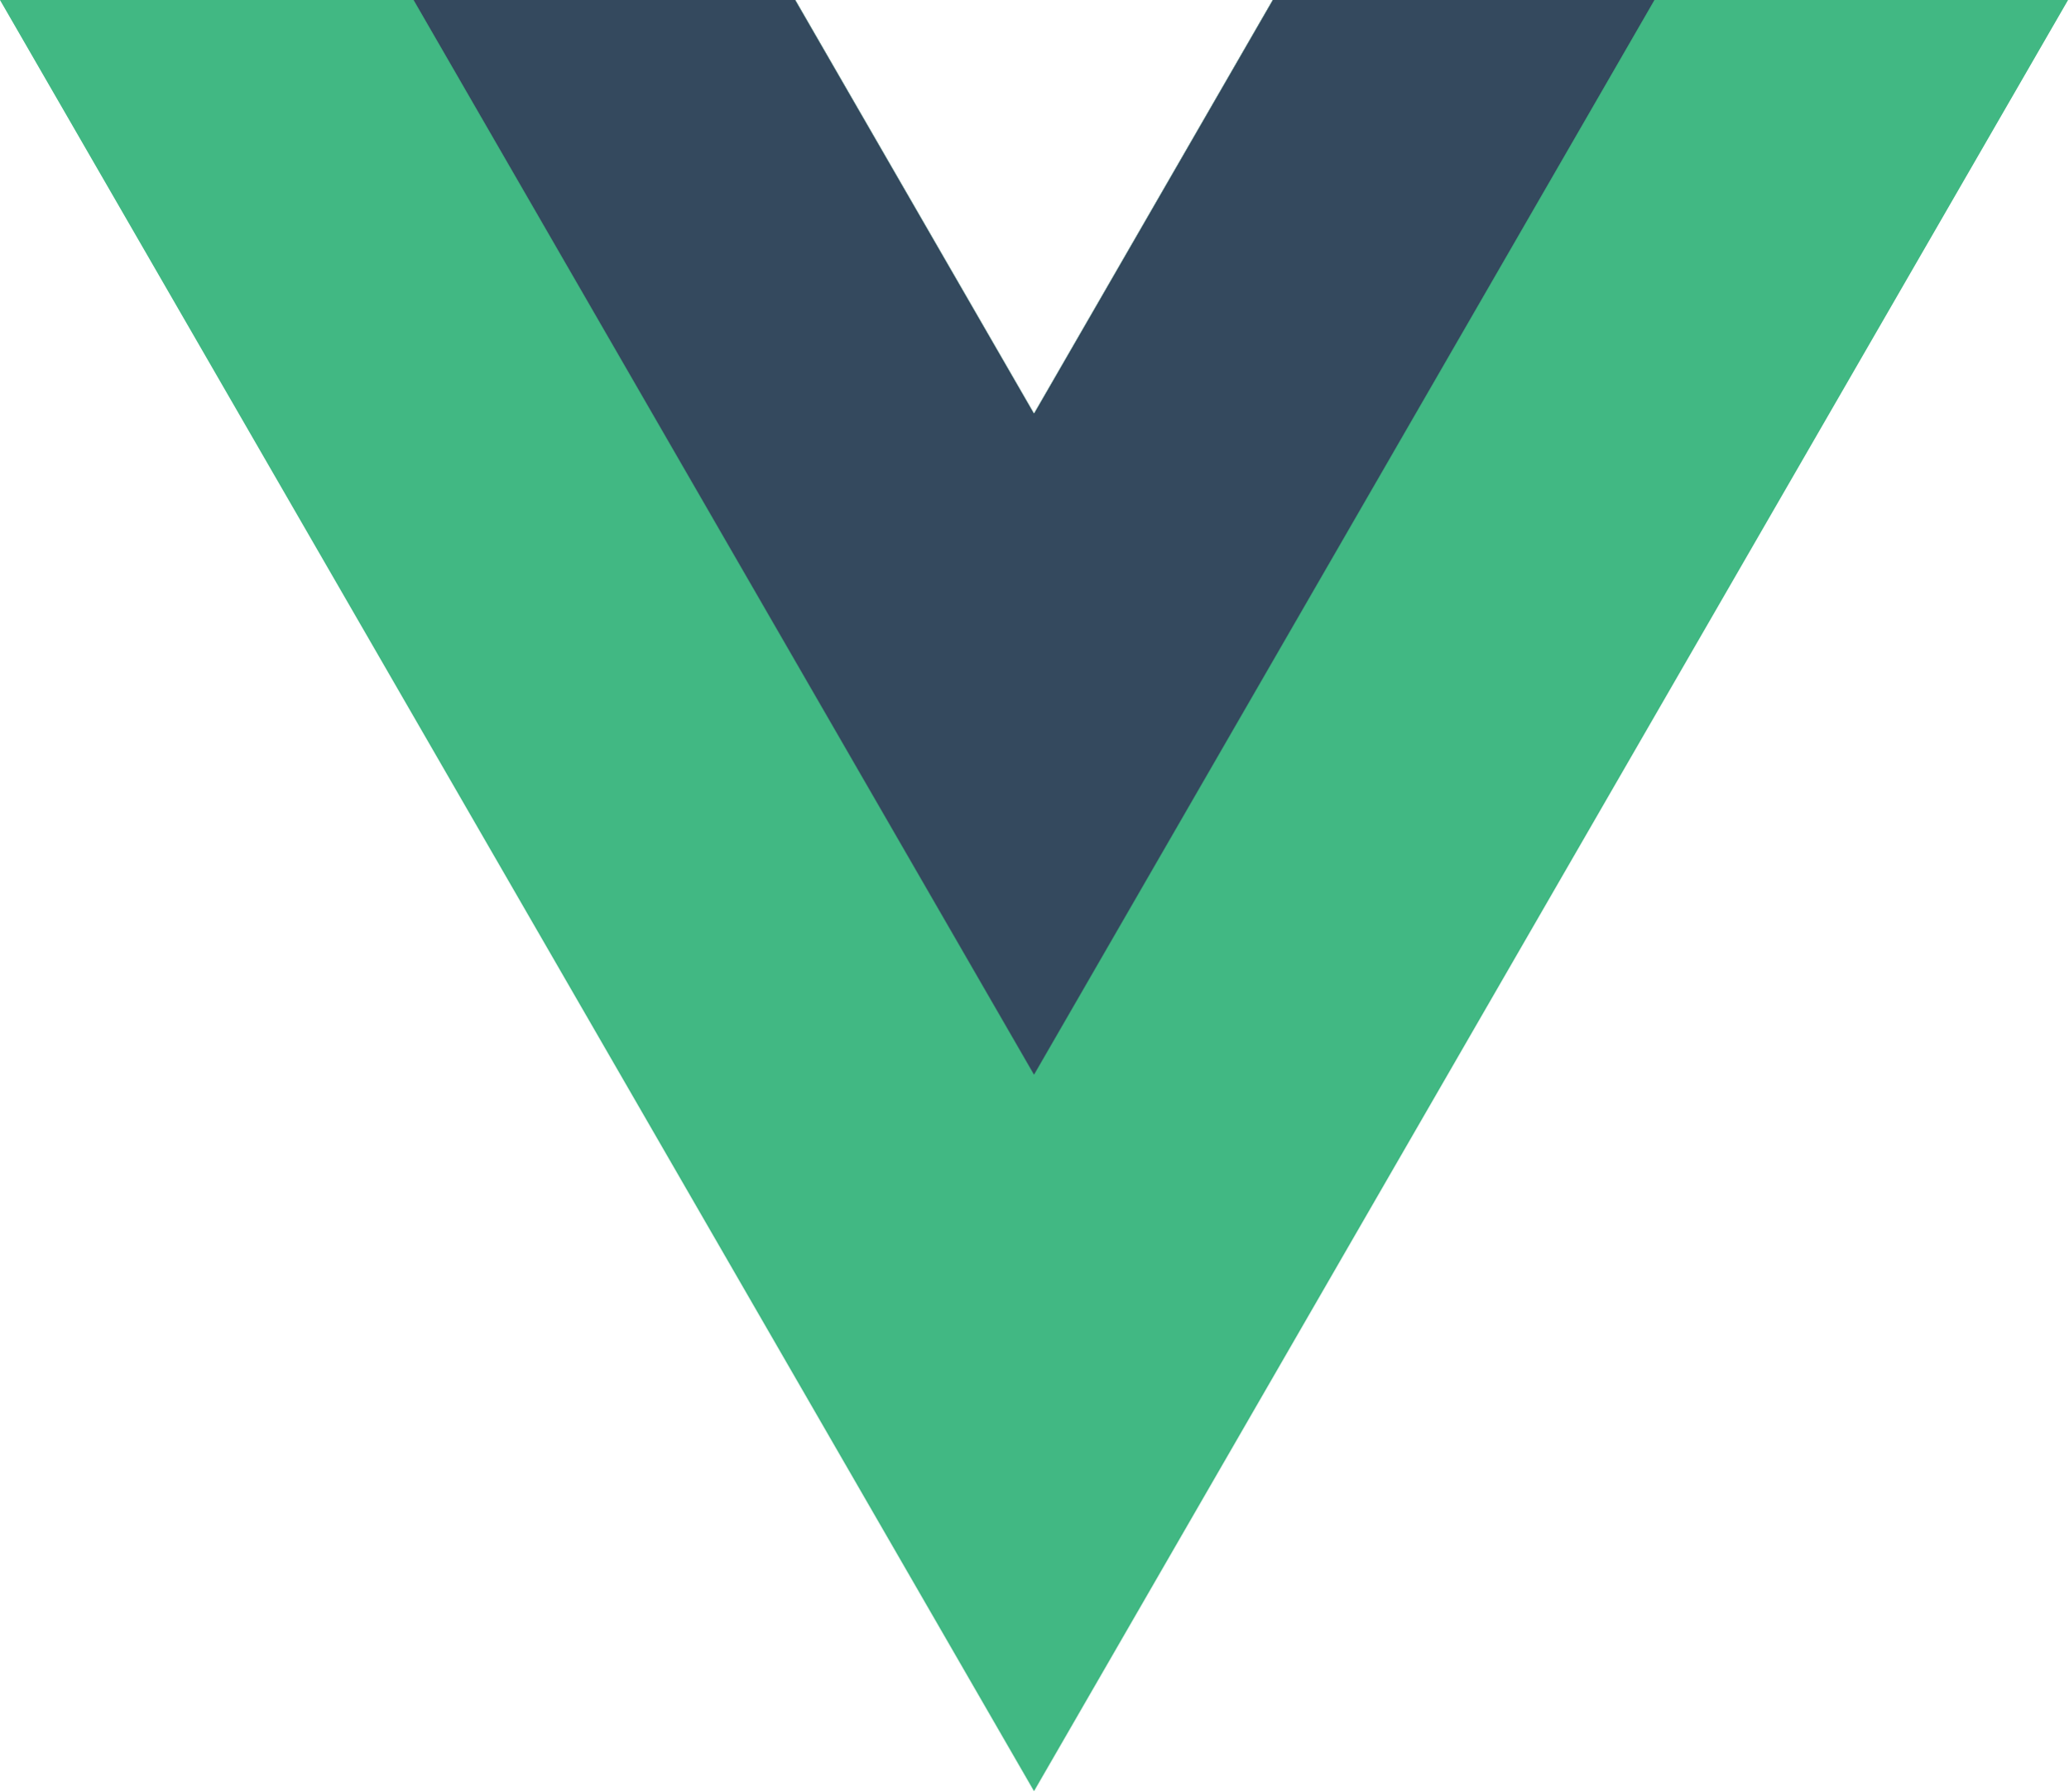
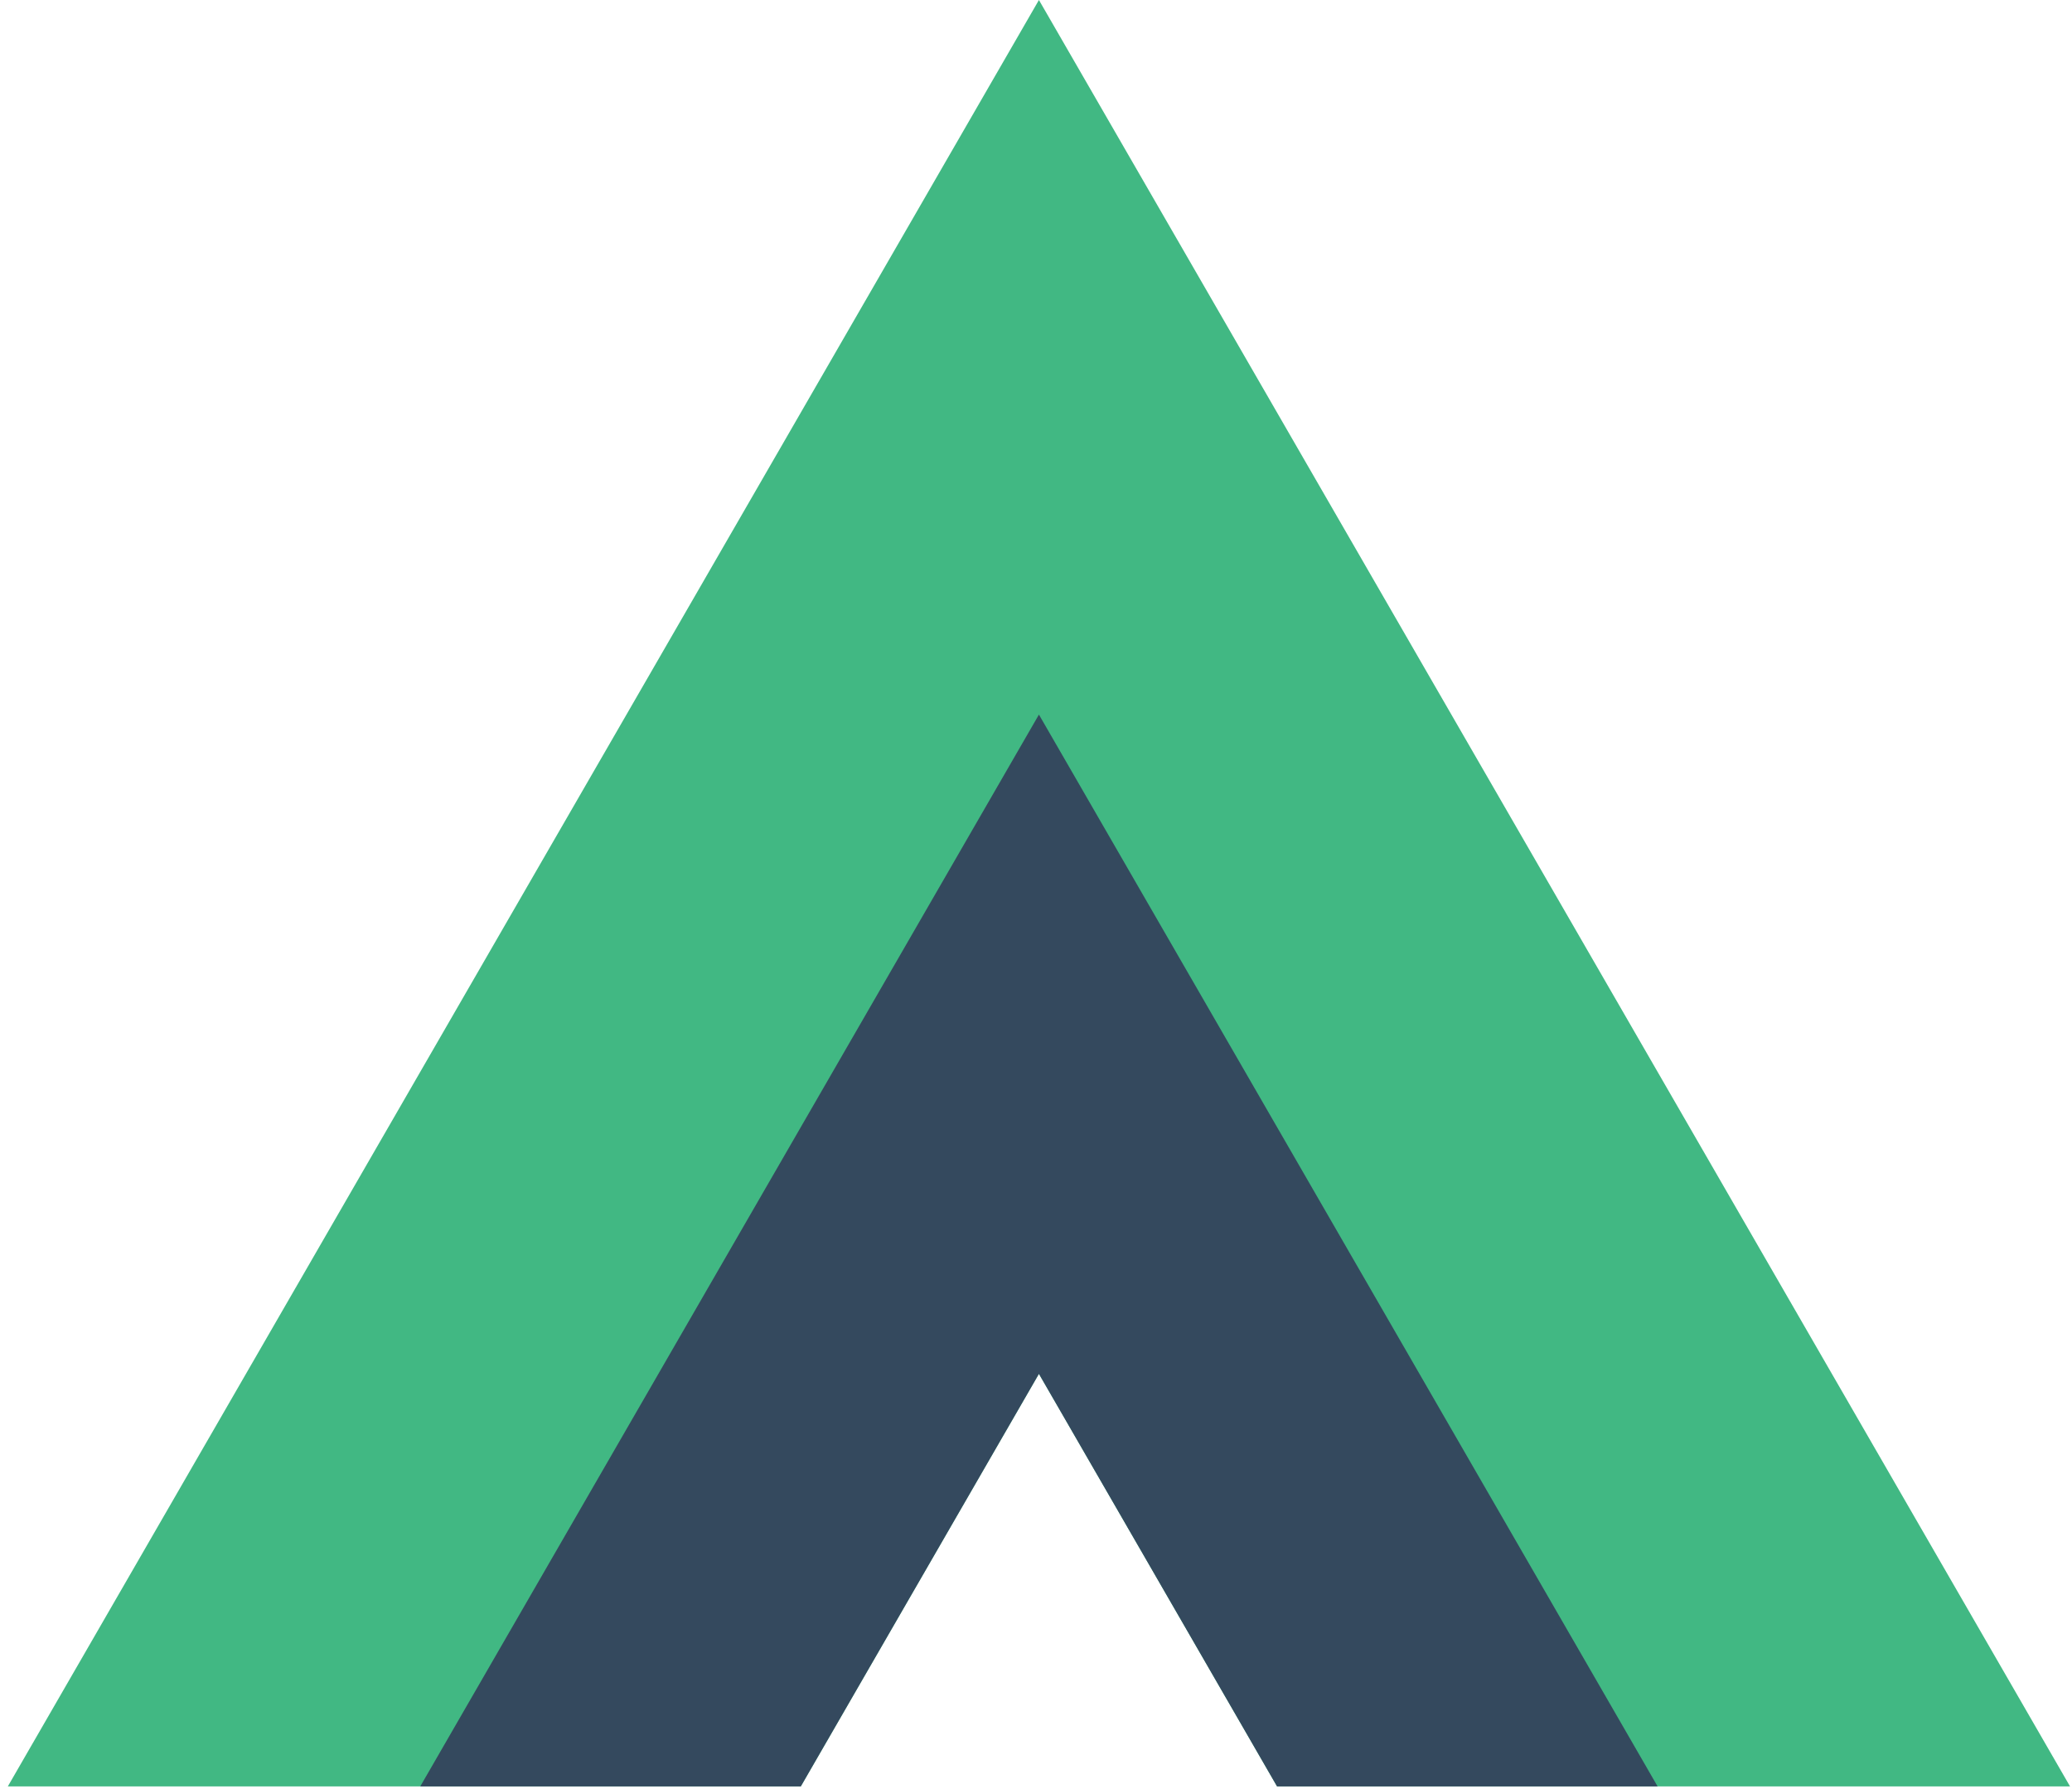
- <svg xmlns="http://www.w3.org/2000/svg" viewBox="0 0 261.76 226.69">
-   <path d="M161.096.001l-30.225 52.351L100.647.001H-.005l130.877 226.688L261.749.001z" fill="#41b883" />
-   <path d="M161.096.001l-30.225 52.351L100.647.001H52.346l78.526 136.01L209.398.001z" fill="#34495e" />
+ <svg xmlns="http://www.w3.org/2000/svg" width="263" height="227" viewBox="0 0 263 227" fill="none">
+   <path d="M162.096 226.689L131.871 174.338L101.647 226.689H0.995L131.872 0.001L262.749 226.689H162.096Z" fill="#41B883" />
+   <path d="M162.096 226.689L131.871 174.338L101.647 226.689H53.346L131.872 90.679L210.398 226.689H162.096Z" fill="#34495E" />
</svg>
